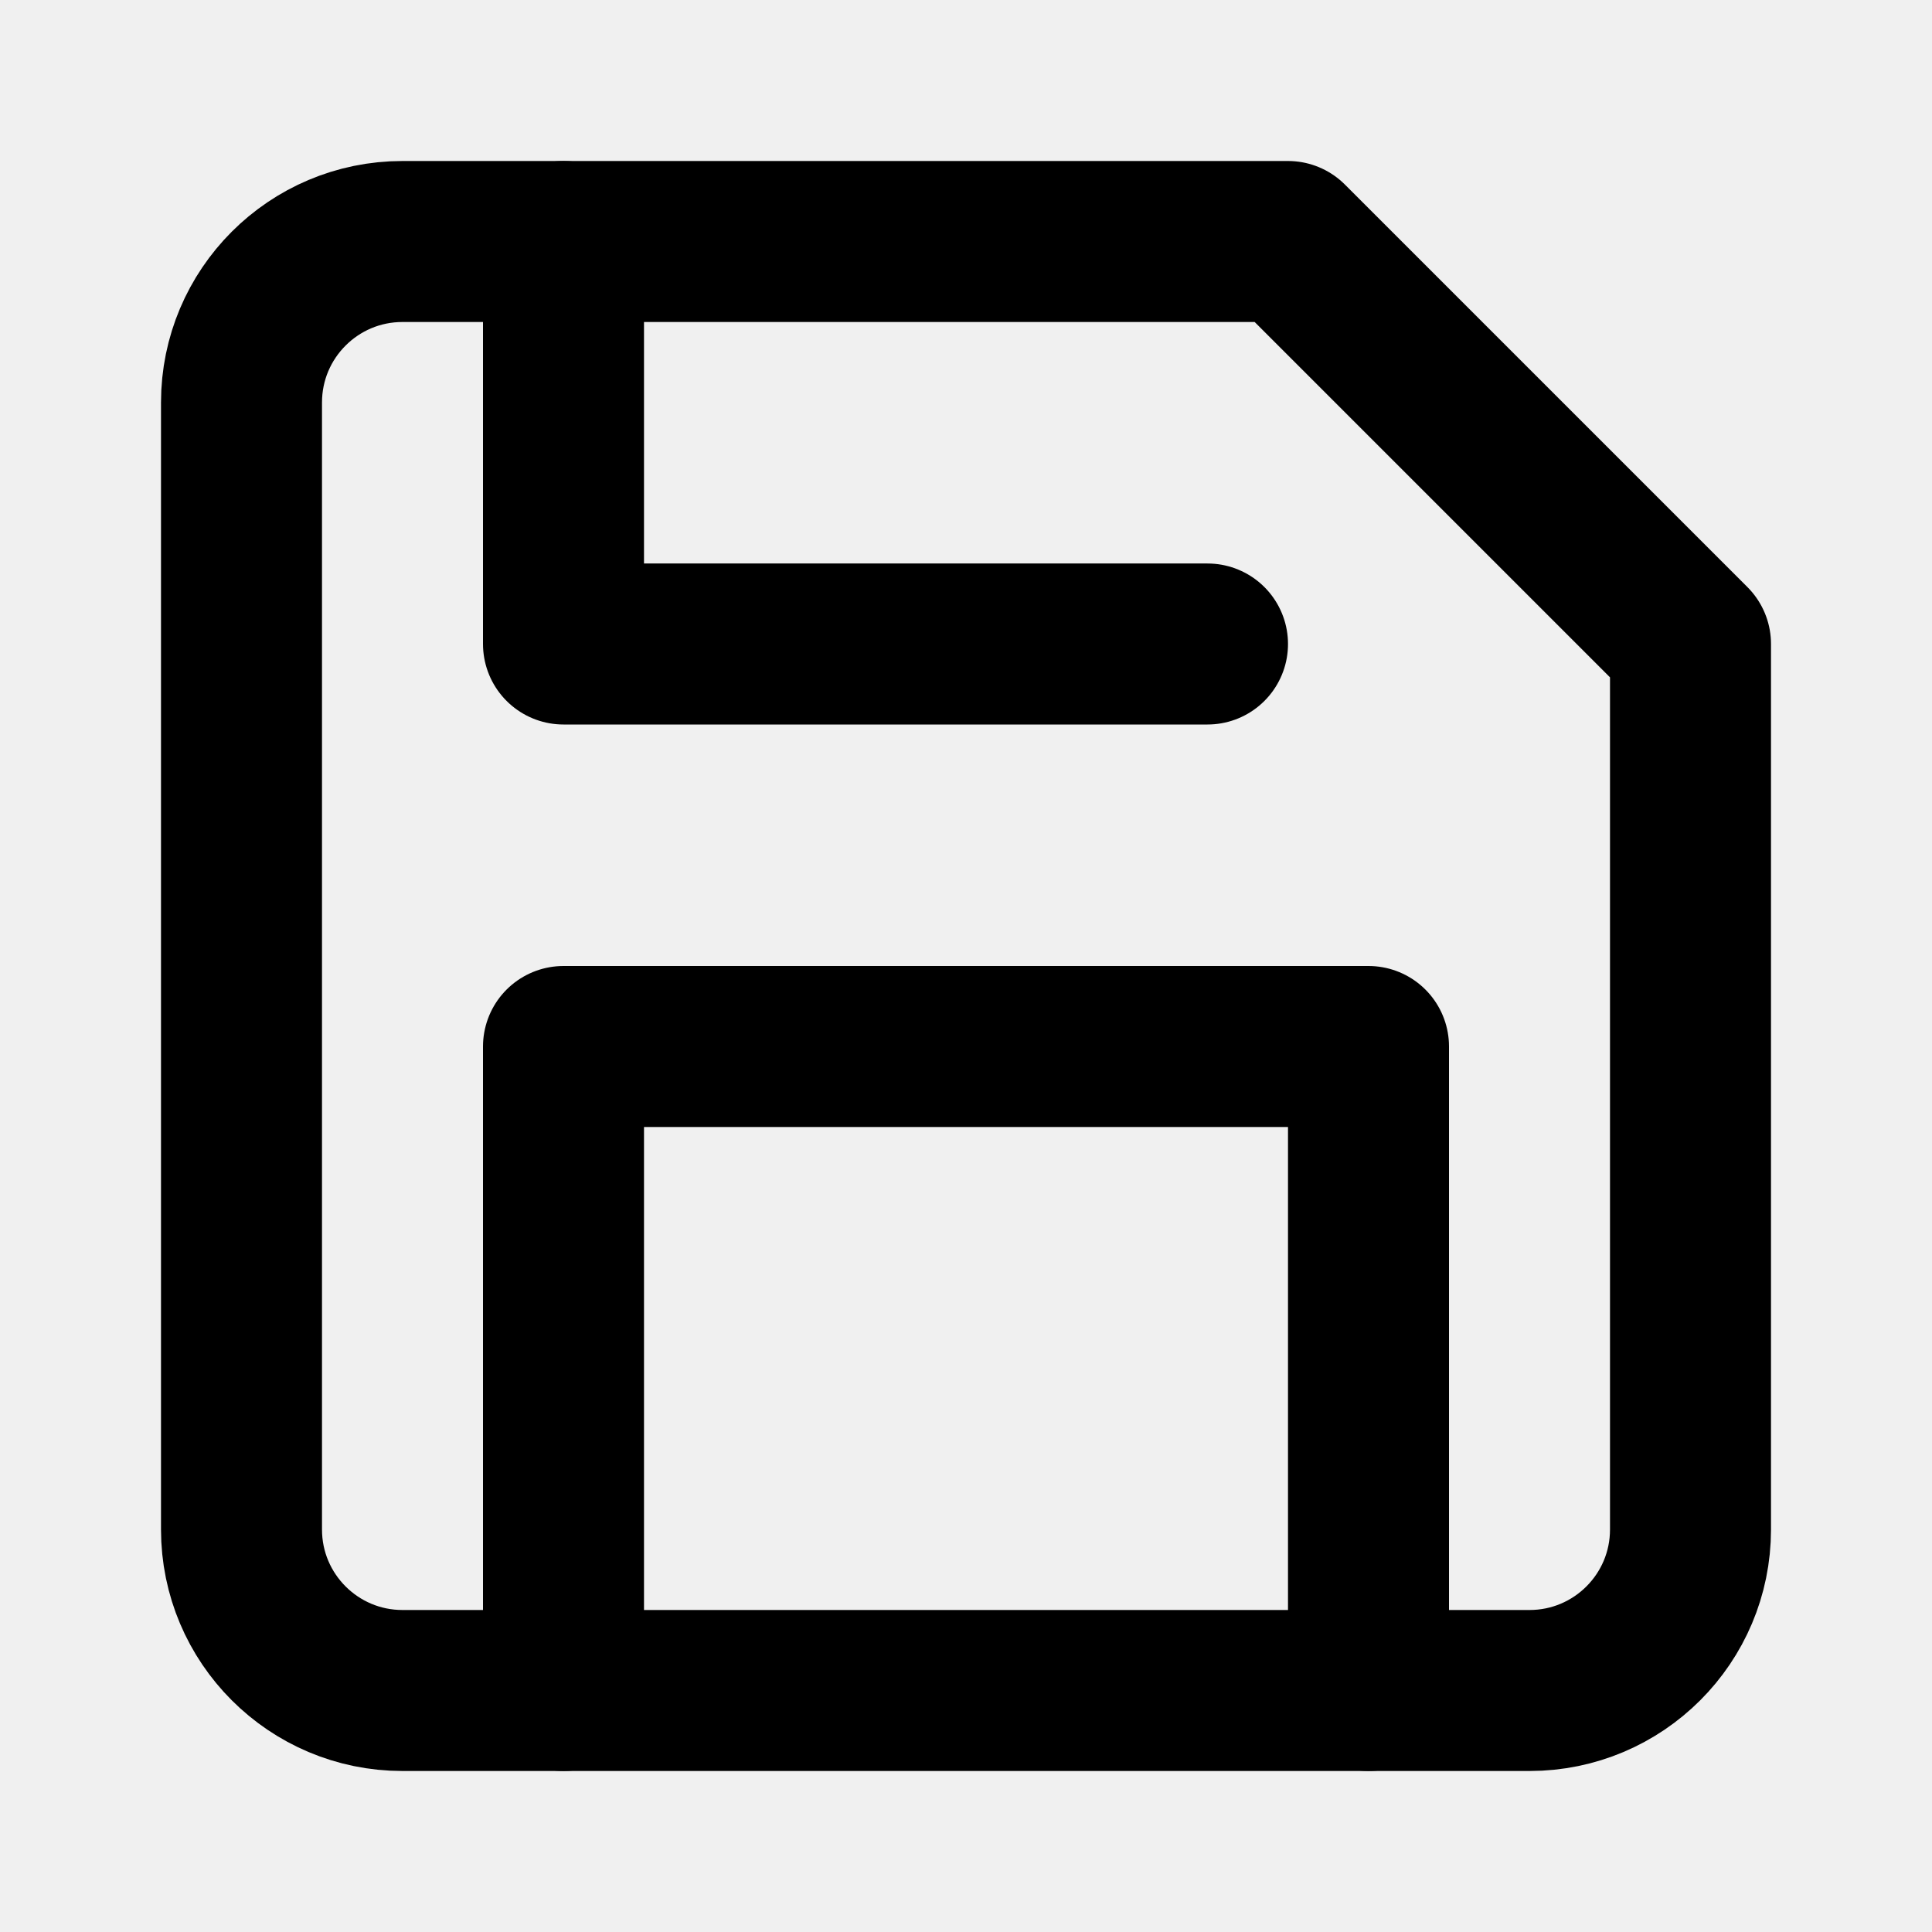
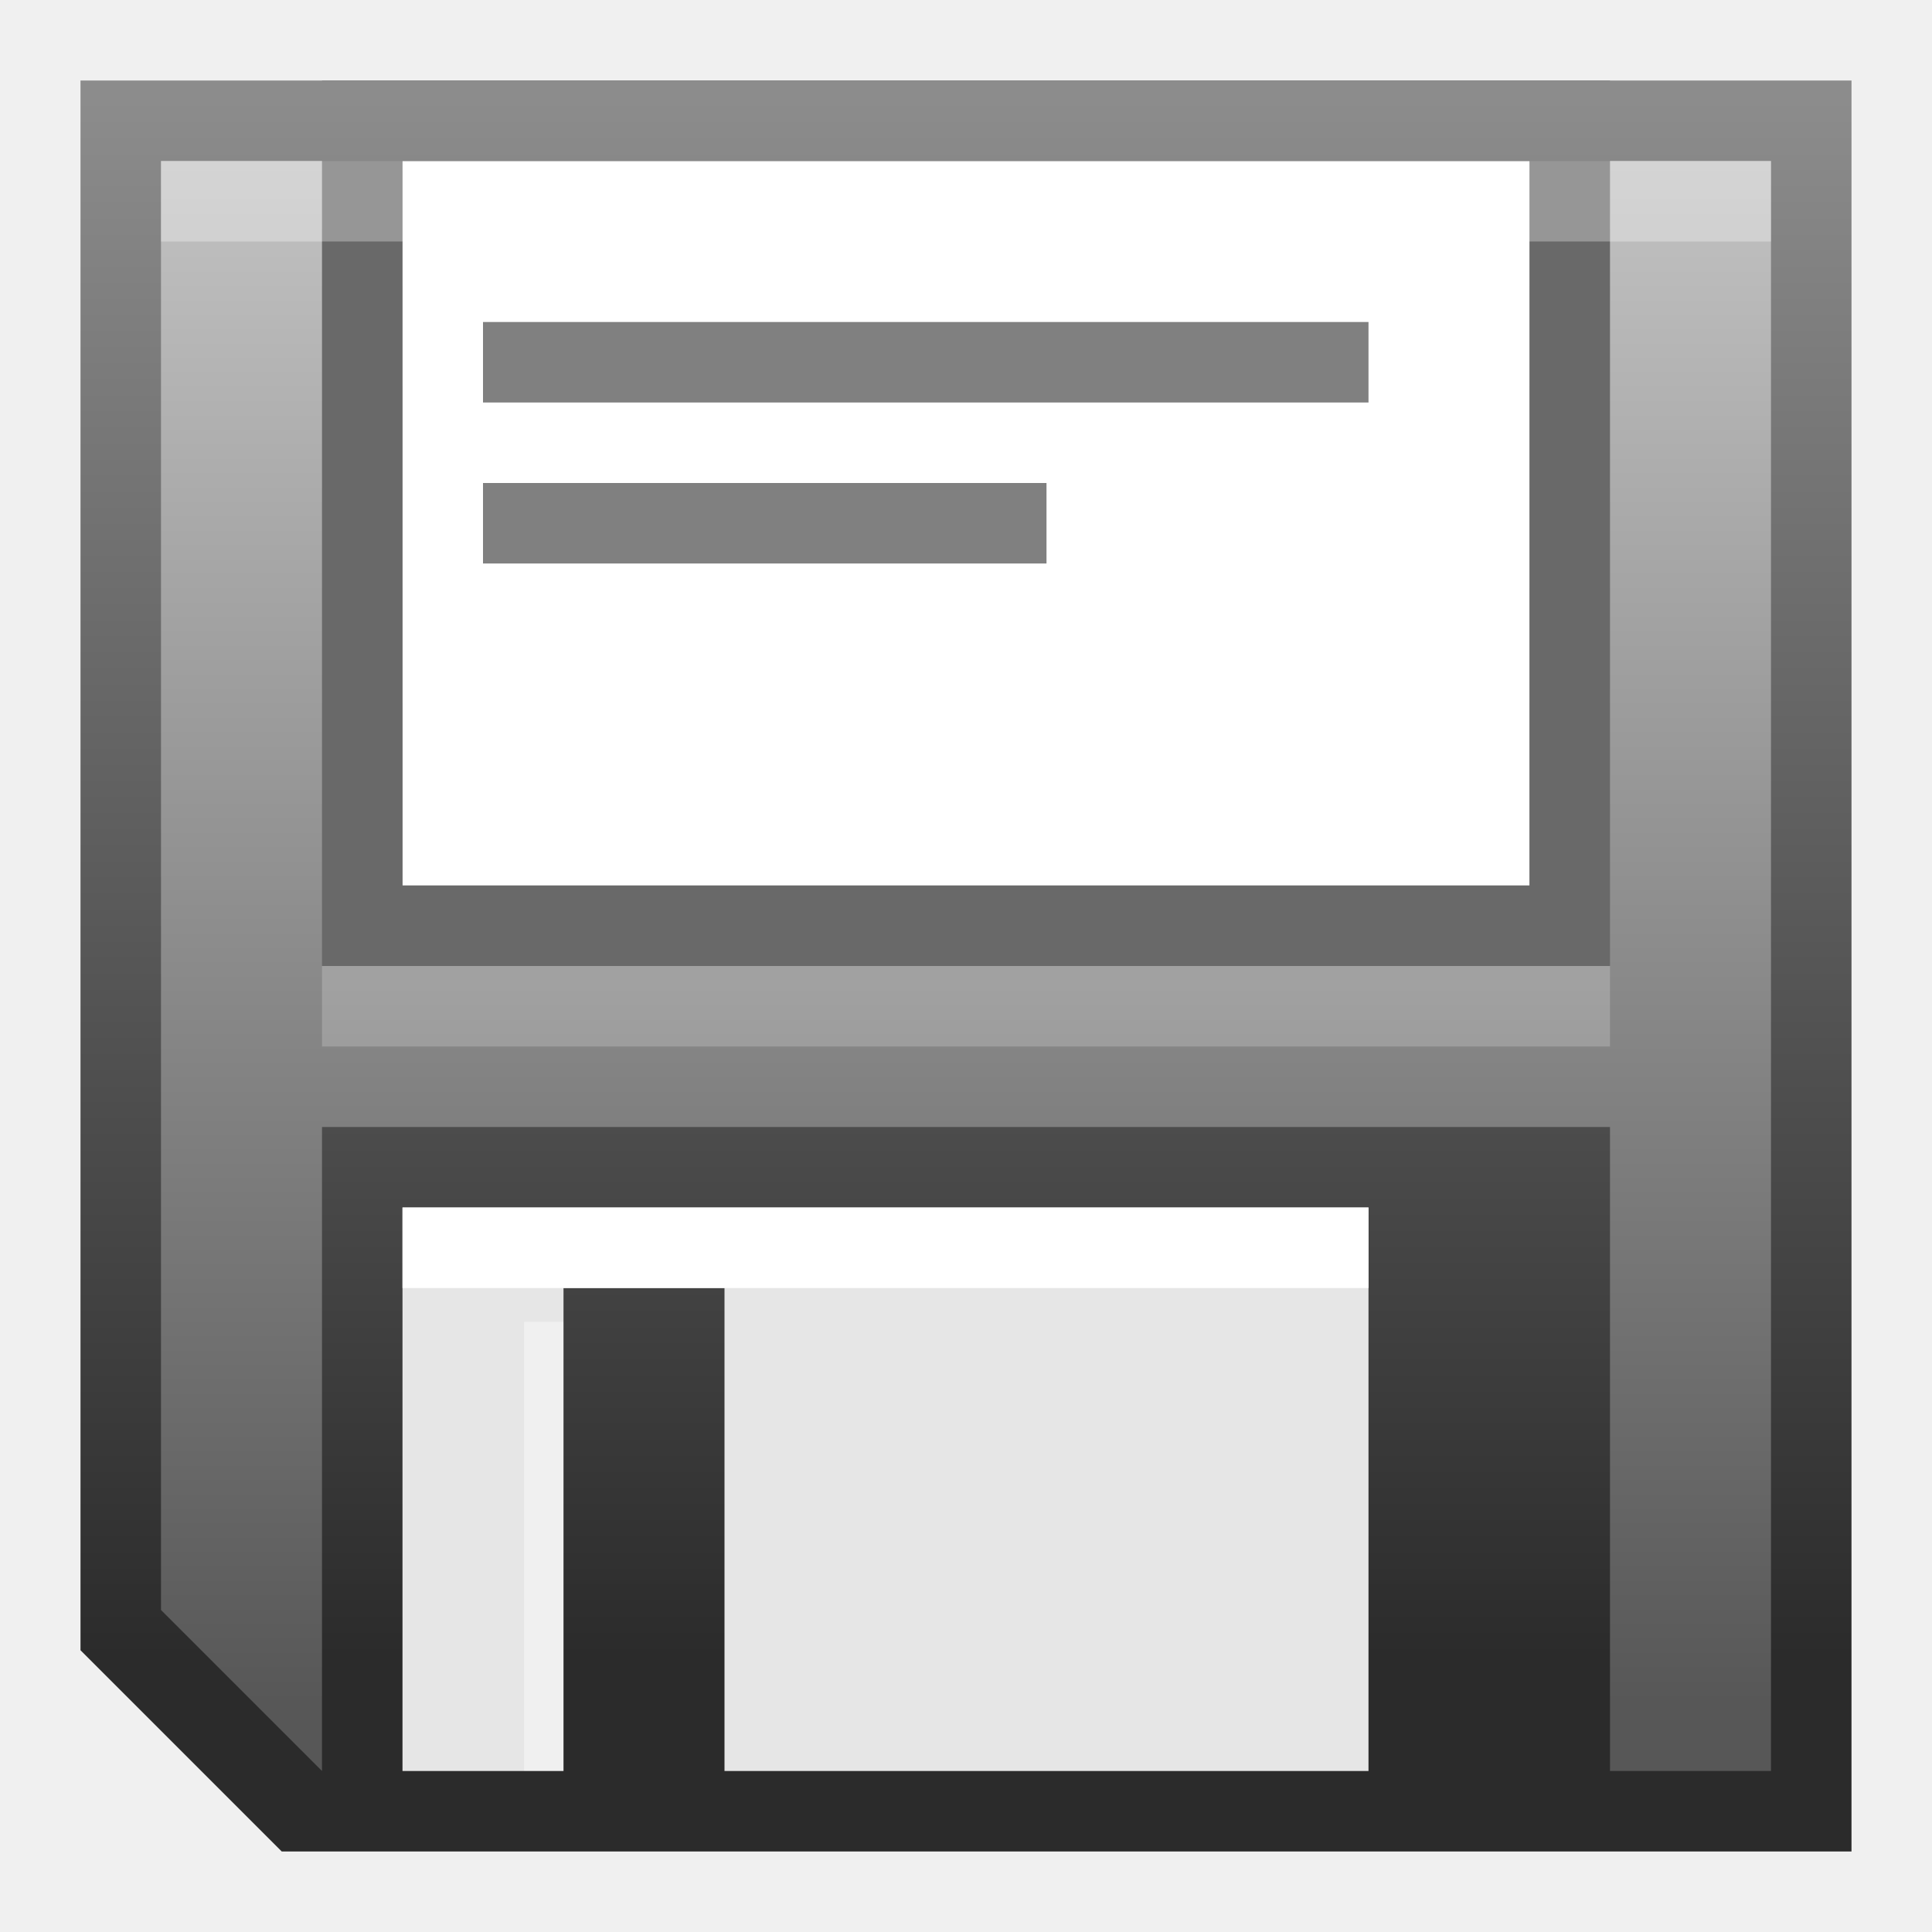
- <svg xmlns="http://www.w3.org/2000/svg" width="16" height="16" viewBox="0 0 24 24" fill="none" stroke="currentColor" stroke-width="2" stroke-linecap="round" stroke-linejoin="round">
-   <path d="M19 21H5a2 2 0 0 1-2-2V5a2 2 0 0 1 2-2h11l5 5v11a2 2 0 0 1-2 2z" />
-   <polyline points="17 21 17 13 7 13 7 21" />
-   <polyline points="7 3 7 8 15 8" />
+ <svg xmlns="http://www.w3.org/2000/svg" viewBox="0 0 24 24">
+   <defs>
+     <linearGradient id="linear-gradient" x1="11.99" y1="1.5" x2="11.99" y2="22.41" gradientUnits="userSpaceOnUse">
+       <stop offset="0" stop-color="#c5c5c5" />
+       <stop offset="0.94" stop-color="#575757" />
+     </linearGradient>
+     <linearGradient id="linear-gradient-2" x1="12" y1="23" x2="12" y2="1" gradientUnits="userSpaceOnUse">
+       <stop offset="0.11" stop-color="#2b2b2b" />
+       <stop offset="0.99" stop-color="#8c8c8c" />
+     </linearGradient>
+   </defs>
+   <g id="Layer_2" data-name="Layer 2">
+     <g id="save">
+       <g id="save_24">
+         <polygon points="3.83 22.41 1.5 20.11 1.5 1.5 22.49 1.5 22.49 22.4 19.5 22.4 19.5 14.44 4.43 14.44 4.43 22.41 3.83 22.41" fill="url(#linear-gradient)" />
+         <path d="M5,11H19V2H5Z" fill="#fff" />
+         <path d="M20,1H4V12H20ZM19,11H5V2H19Z" fill="#696969" />
+         <rect x="6" y="4" width="11" height="1" fill="gray" />
+         <rect x="6" y="6" width="7" height="1" fill="gray" />
+         <polygon points="4.53 22.38 4.53 14.45 19.49 14.45 19.49 22.36 7.56 22.36 7.56 16.42 6.51 16.42 6.51 22.38 4.53 22.38" fill="#e6e6e6" />
+         <path d="M23,1H1V20.5L3.5,23H23ZM7,16v6H5V15H17v7H9V16Zm15,6H20V14H4v8H4L2,20V2H22Z" fill="url(#linear-gradient-2)" />
+         <rect x="5" y="15" width="12" height="1" fill="#fff" />
+         <rect x="2" y="2" width="20" height="1" fill="#fff" opacity="0.3" />
+         <rect x="4" y="12" width="16" height="1" fill="#fff" opacity="0.2" />
+         <rect width="24" height="24" fill="none" />
+       </g>
+     </g>
+   </g>
</svg>
